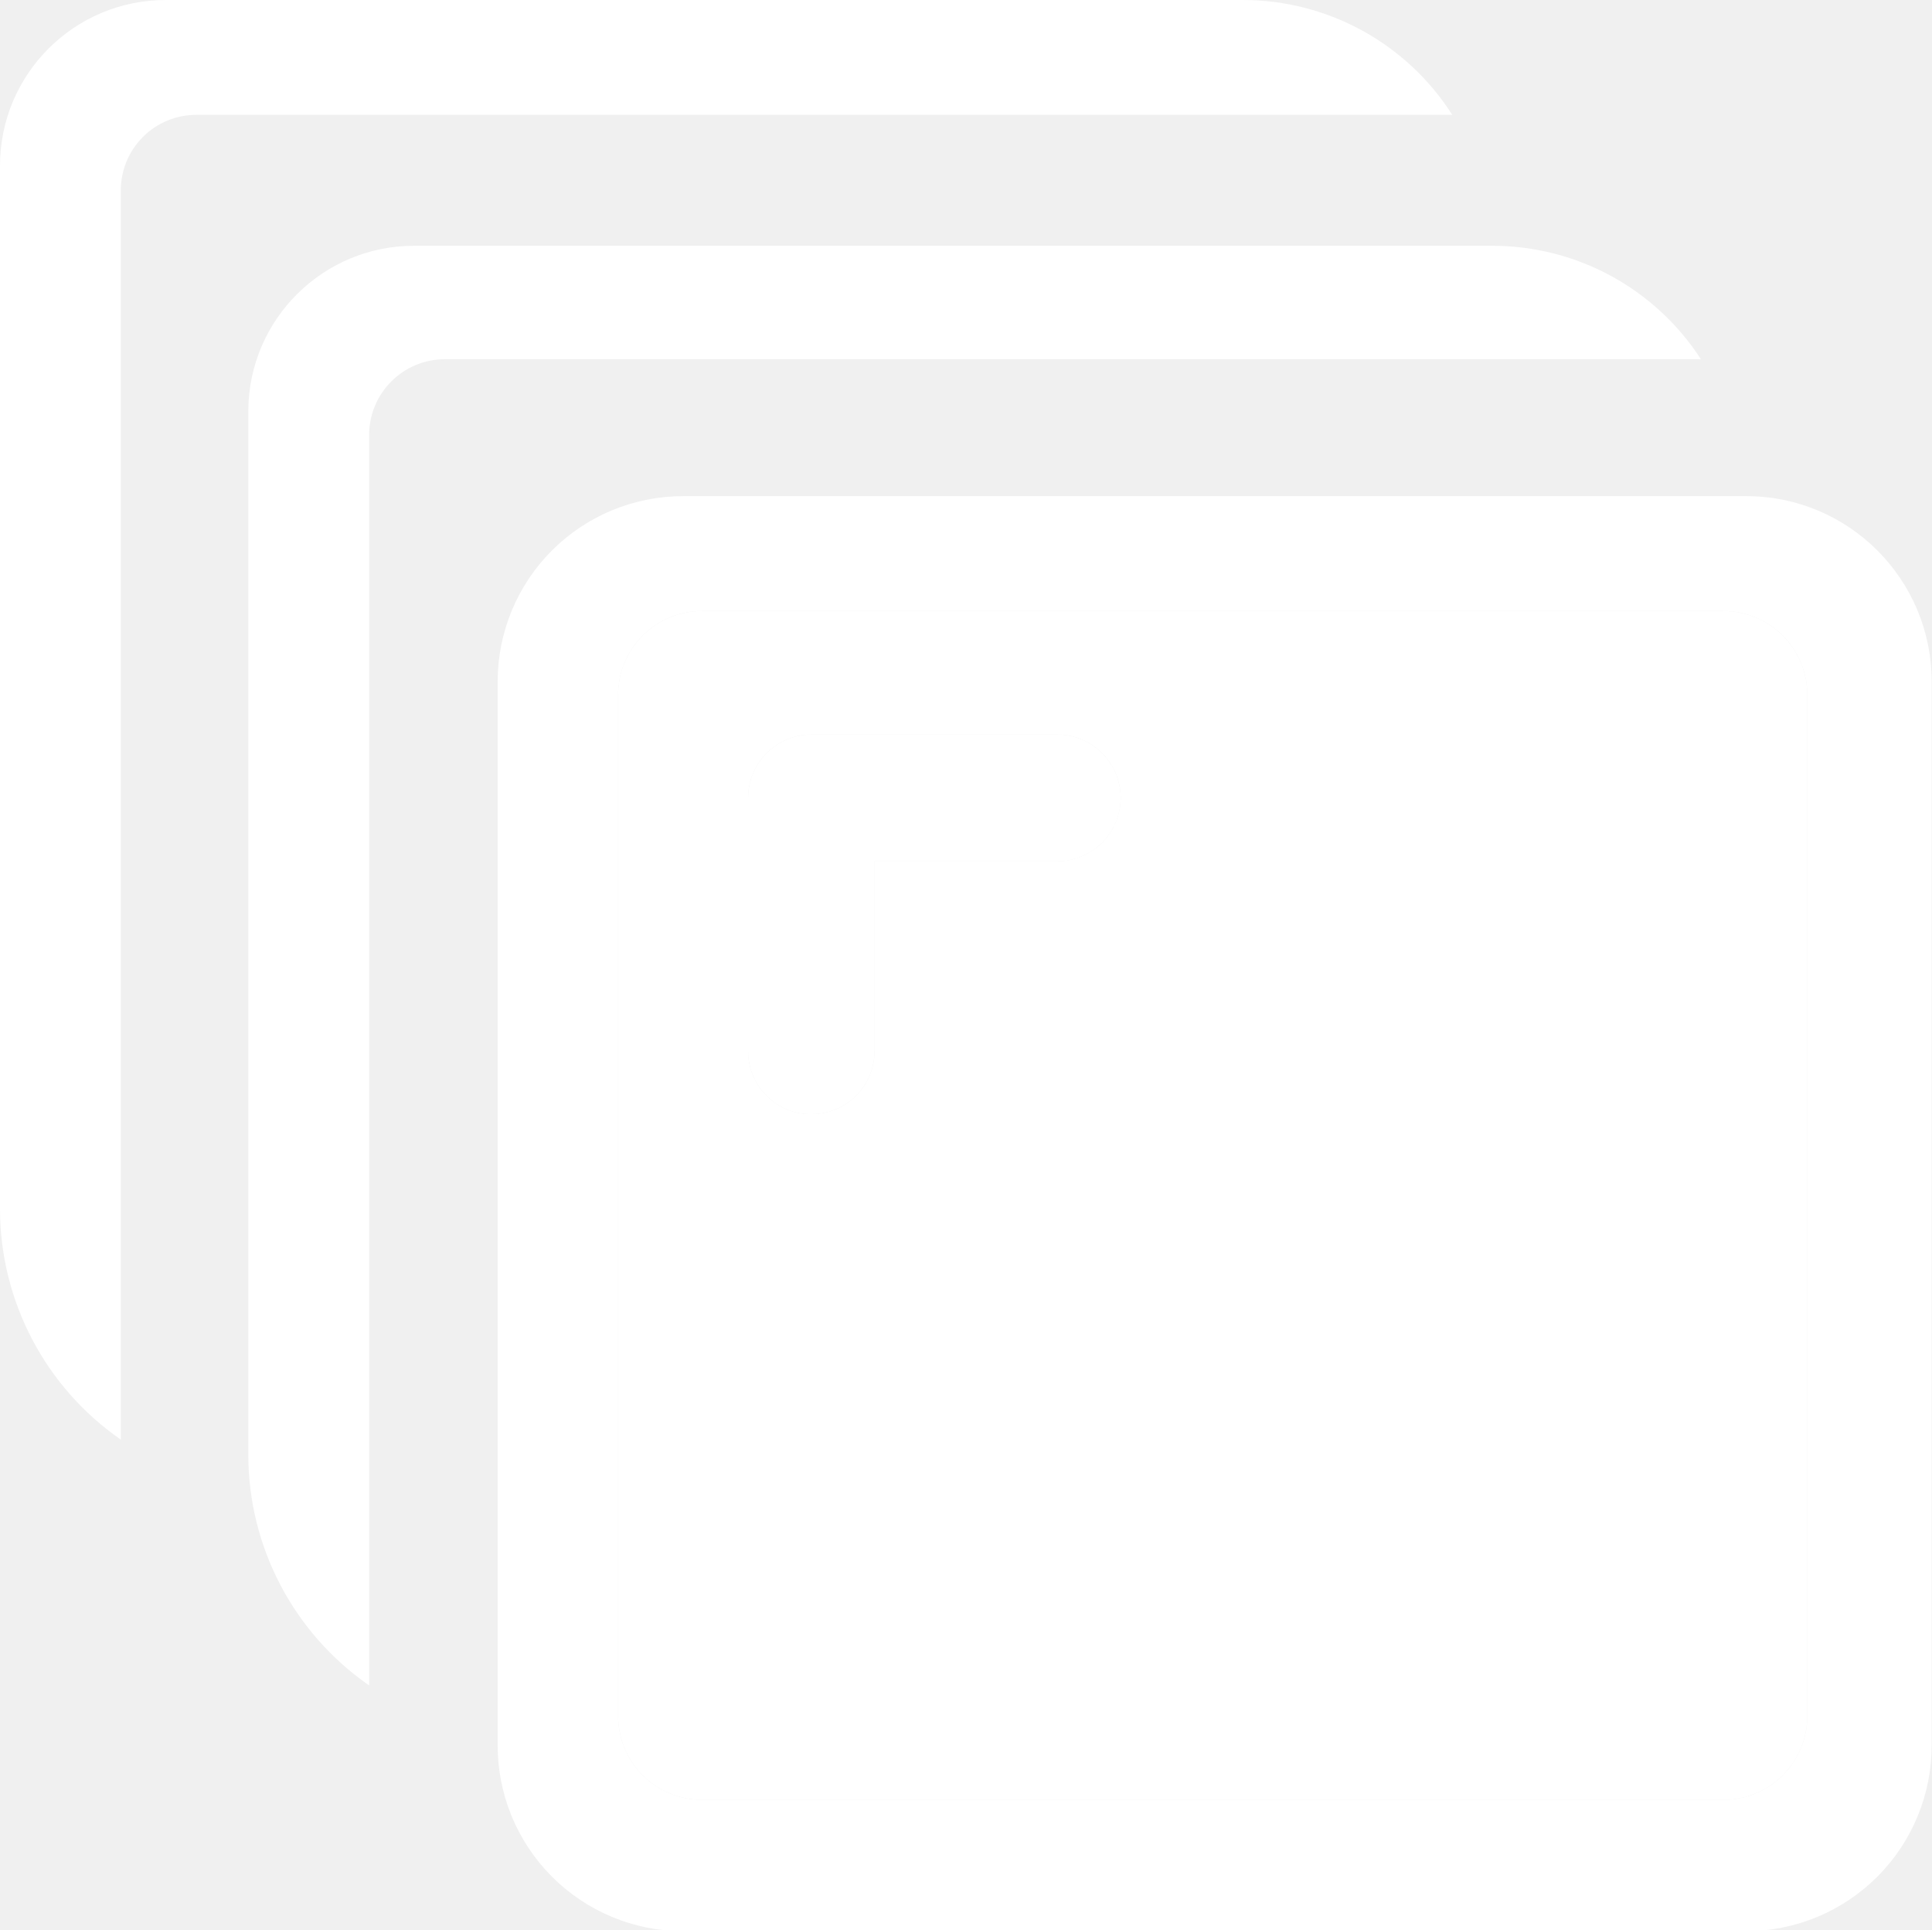
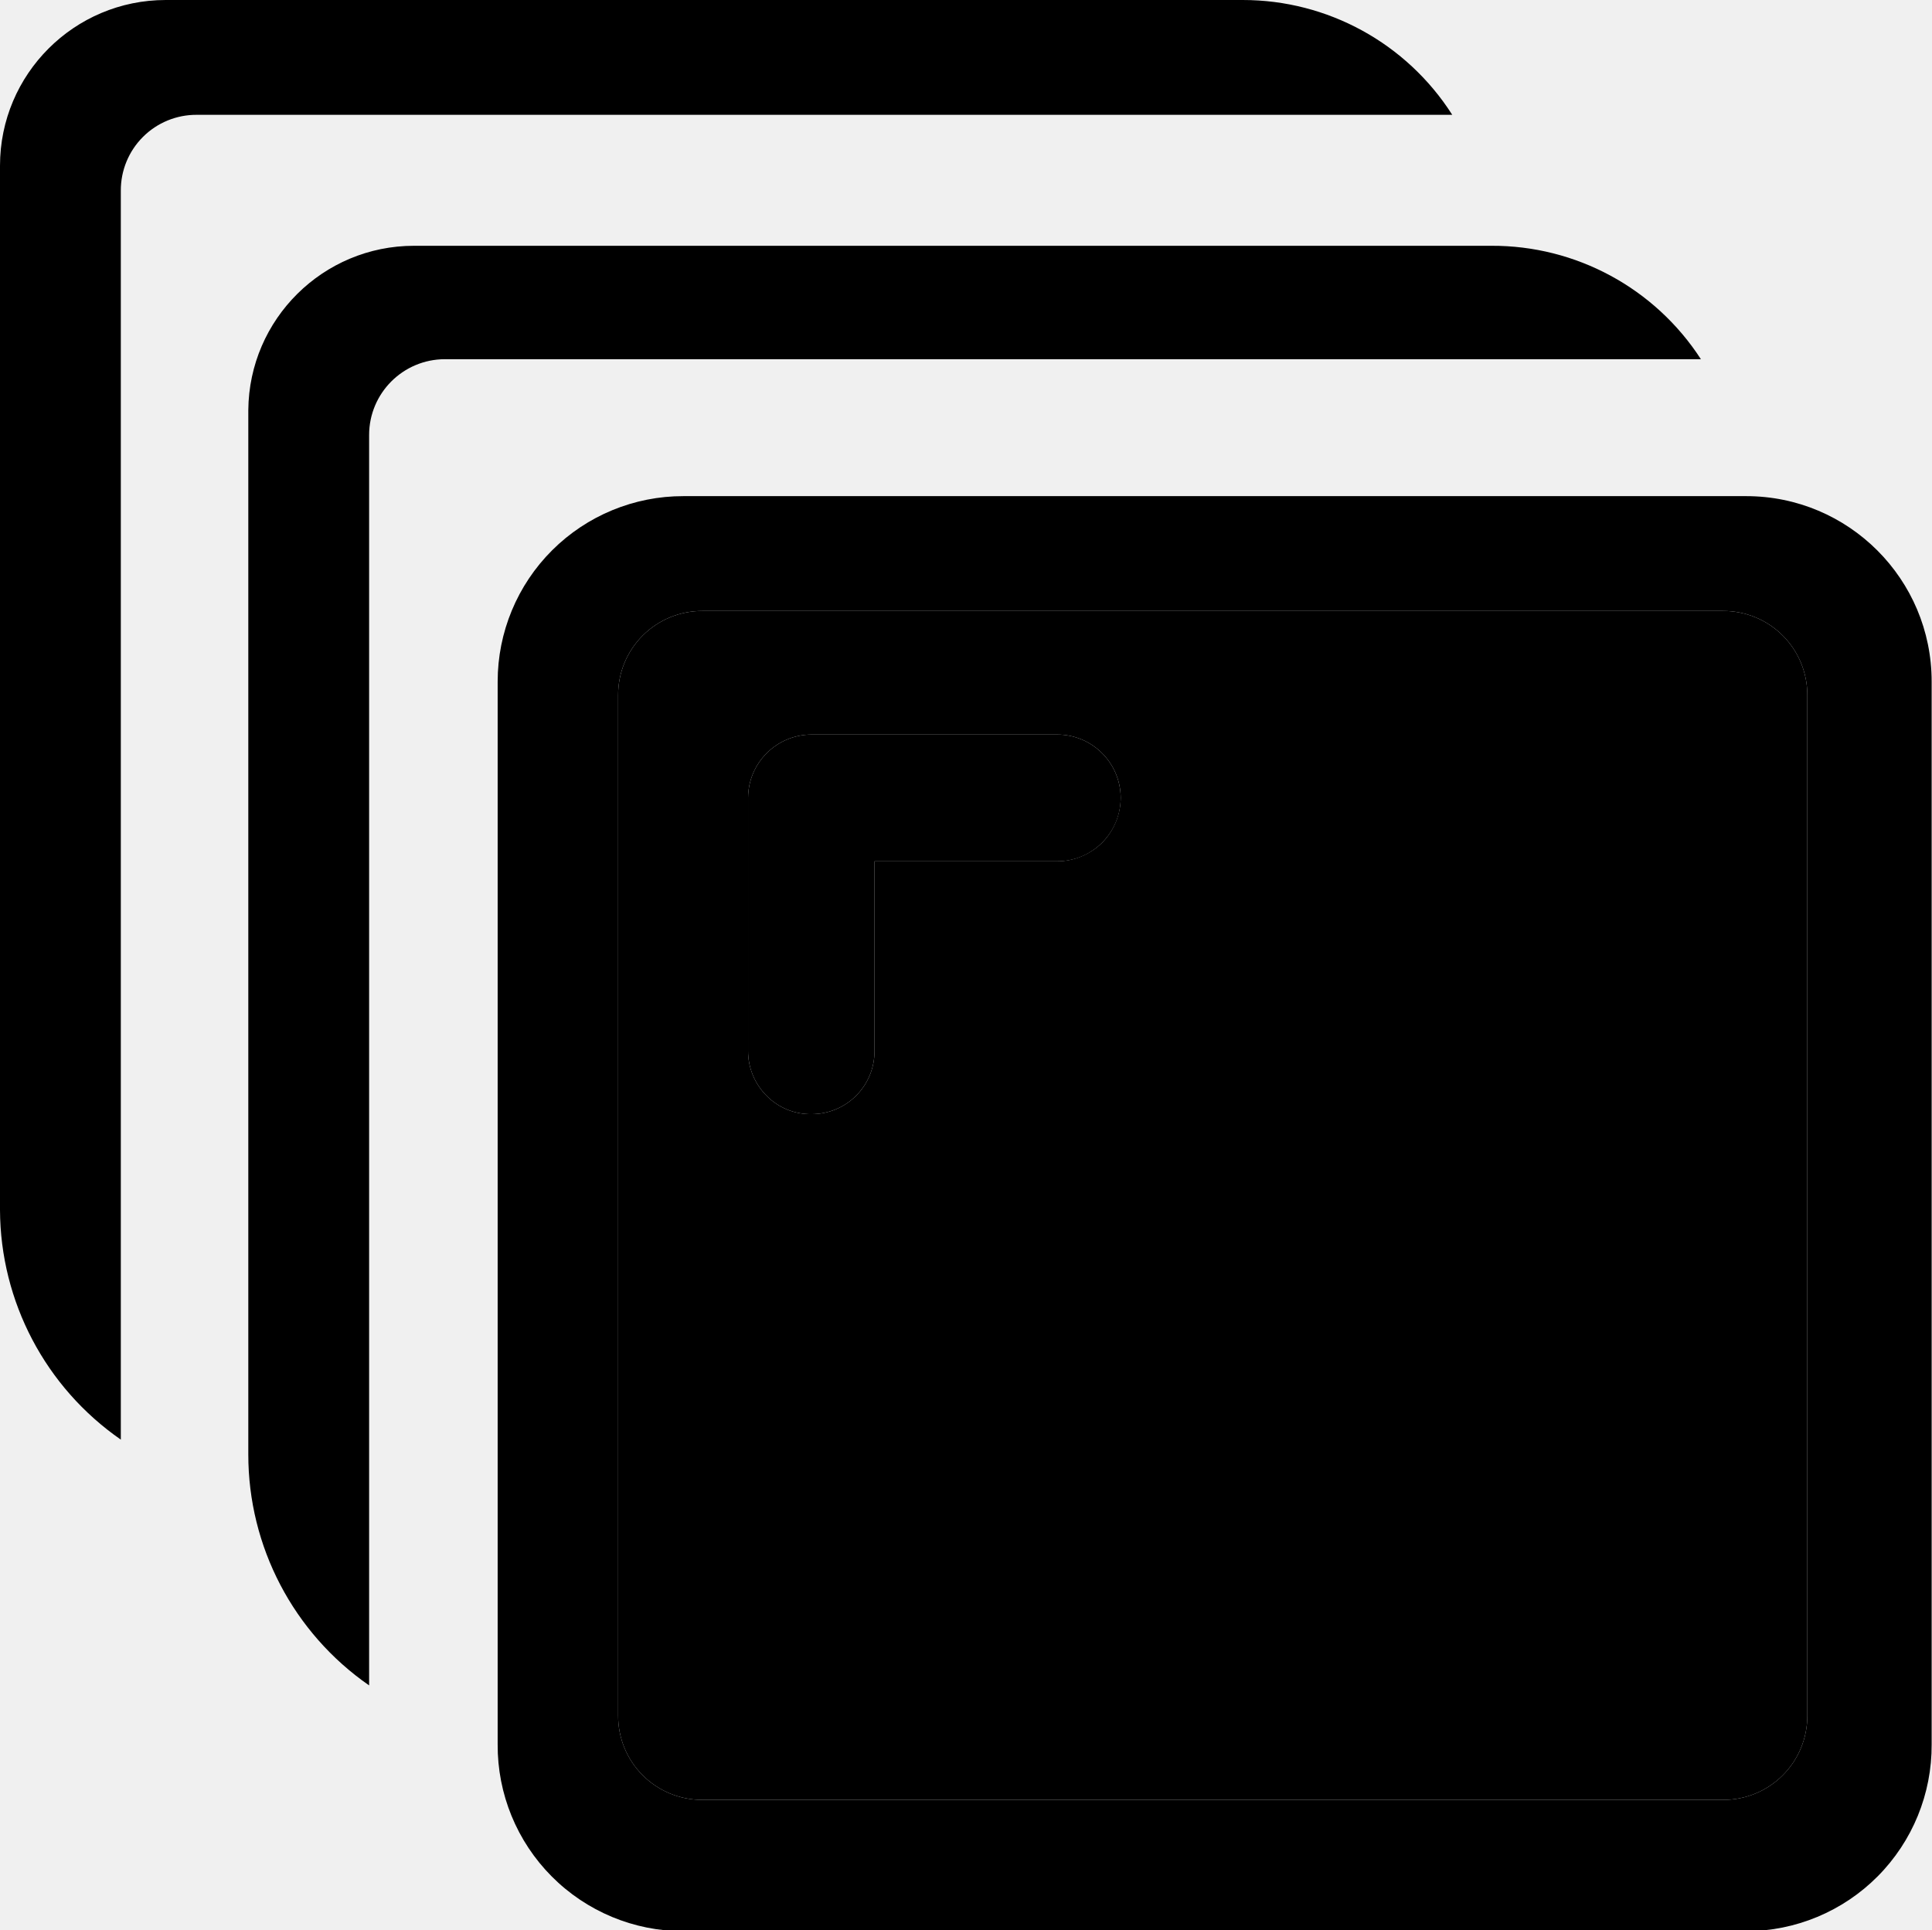
<svg xmlns="http://www.w3.org/2000/svg" viewBox="0 0 55.01 54.96">
  <defs>
    <style>
            .cls-1 {
                fill: none;
            }

            .cls-2 {
-                 fill: #ffffff;
+                 fill: currentColor;
            }

            .cls-3 {
-                 fill: #ffffff;
+                 fill: currentColor;
            }
        </style>
  </defs>
  <g id="Layer_2" data-name="Layer 2">
    <g id="Layer_1-2" data-name="Layer 1">
      <path class="cls-1" d="M7.07,39.35l-.06,0" />
      <path class="cls-1" d="M7.07,39.28l-.06.1" />
      <path class="cls-2" d="M41.35,3.27H5.6A2.15,2.15,0,0,0,3.44,5.43V41A8,8,0,0,1,0,34.46V4.72A4.72,4.72,0,0,1,4.72,0H35.38A7.07,7.07,0,0,1,41.35,3.27Z" />
      <path class="cls-3" d="M48.43,10.23H12.67a2.16,2.16,0,0,0-2.16,2.16V48a8,8,0,0,1-3.44-6.58V11.68A4.72,4.72,0,0,1,11.79,7H42.46A7.07,7.07,0,0,1,48.43,10.23Z" />
      <path class="cls-2" d="M49.72,14.13H19.46a5.28,5.28,0,0,0-5.29,5.28V49.68A5.29,5.29,0,0,0,19.46,55H49.72A5.29,5.29,0,0,0,55,49.68V19.41A5.28,5.28,0,0,0,49.72,14.13Zm1.74,34.73a2.39,2.39,0,0,1-2.4,2.4H20a2.39,2.39,0,0,1-2.4-2.4V19.8A2.39,2.39,0,0,1,20,17.4H49.06a2.39,2.39,0,0,1,2.4,2.4Z" />
      <path class="cls-3" d="M49.06,17.4H20a2.39,2.39,0,0,0-2.4,2.4V48.86a2.39,2.39,0,0,0,2.4,2.4H49.06a2.39,2.39,0,0,0,2.4-2.4V19.8A2.39,2.39,0,0,0,49.06,17.4ZM31.38,24a1.84,1.84,0,0,1-1.28.53H24.9v5.4a1.79,1.79,0,0,1-1.8,1.8,1.75,1.75,0,0,1-1.27-.52,1.8,1.8,0,0,1-.53-1.28V22.72a1.81,1.81,0,0,1,1.8-1.8h7a1.81,1.81,0,0,1,1.81,1.8A1.84,1.84,0,0,1,31.38,24Z" />
      <path class="cls-2" d="M31.91,22.72a1.81,1.81,0,0,1-1.81,1.81H24.9v5.4a1.79,1.79,0,0,1-1.8,1.8,1.75,1.75,0,0,1-1.27-.52,1.8,1.8,0,0,1-.53-1.28V22.72a1.81,1.81,0,0,1,1.8-1.8h7A1.81,1.81,0,0,1,31.91,22.72Z" />
    </g>
  </g>
</svg>
